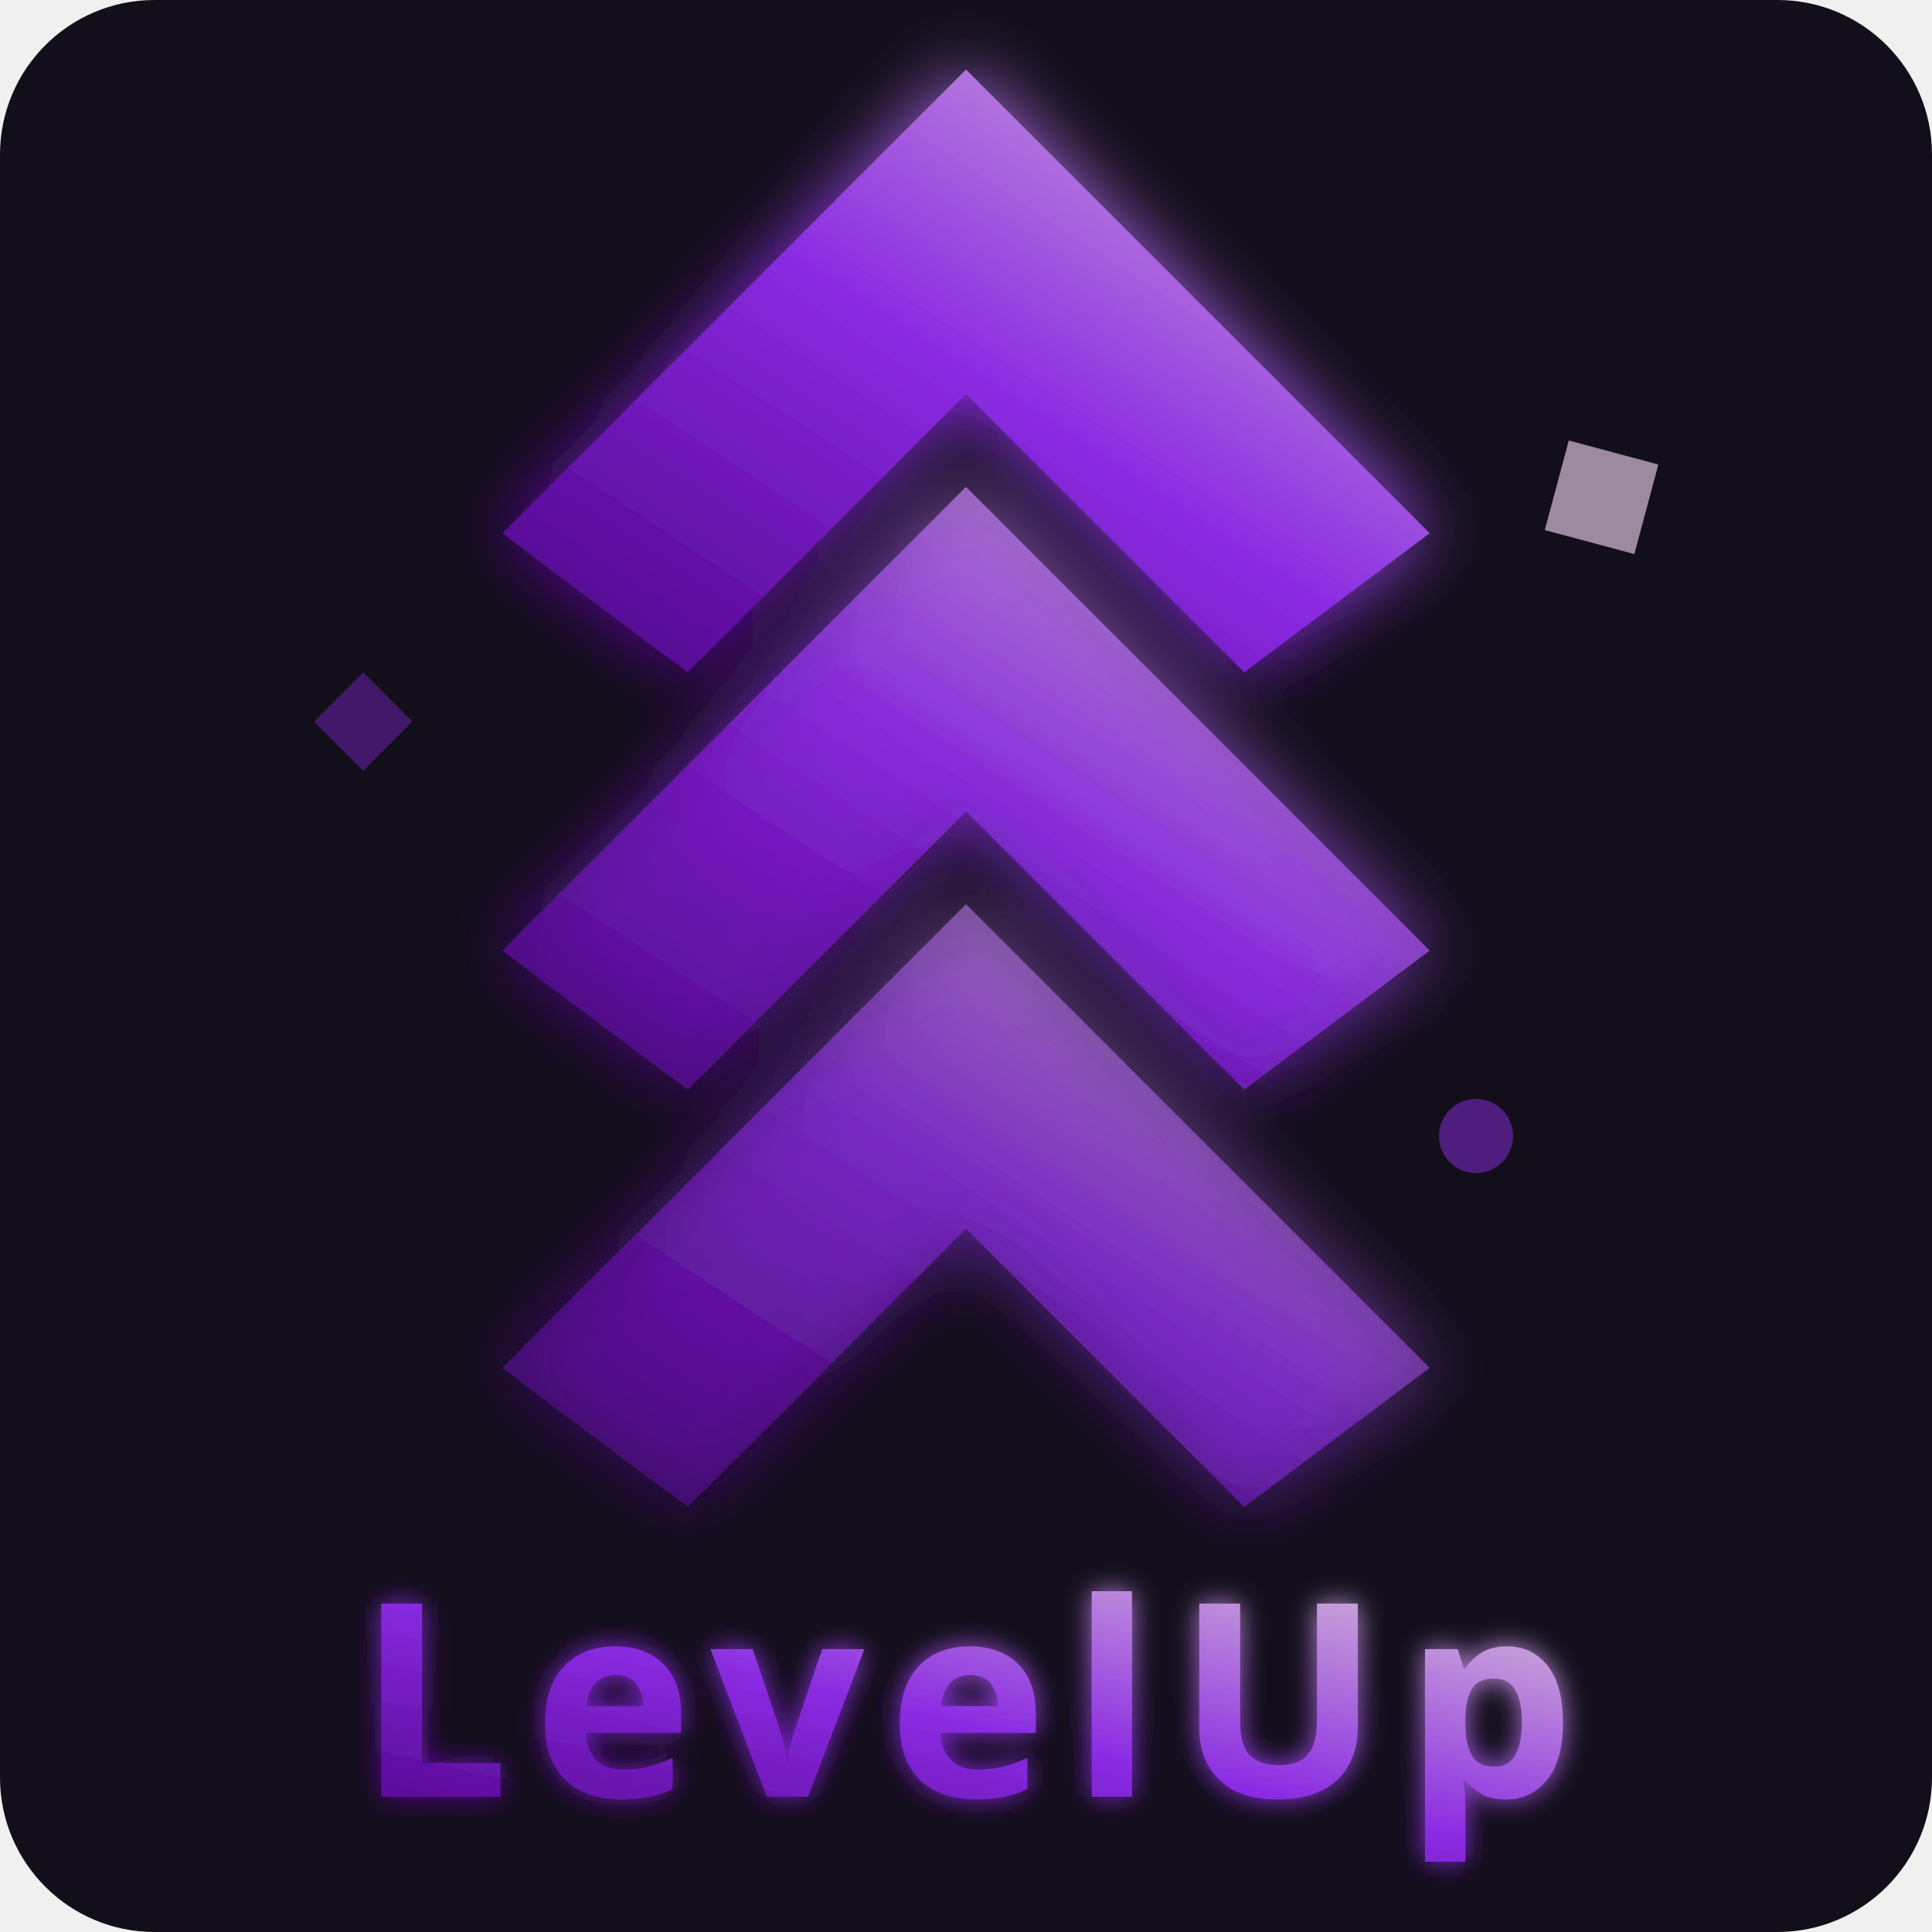
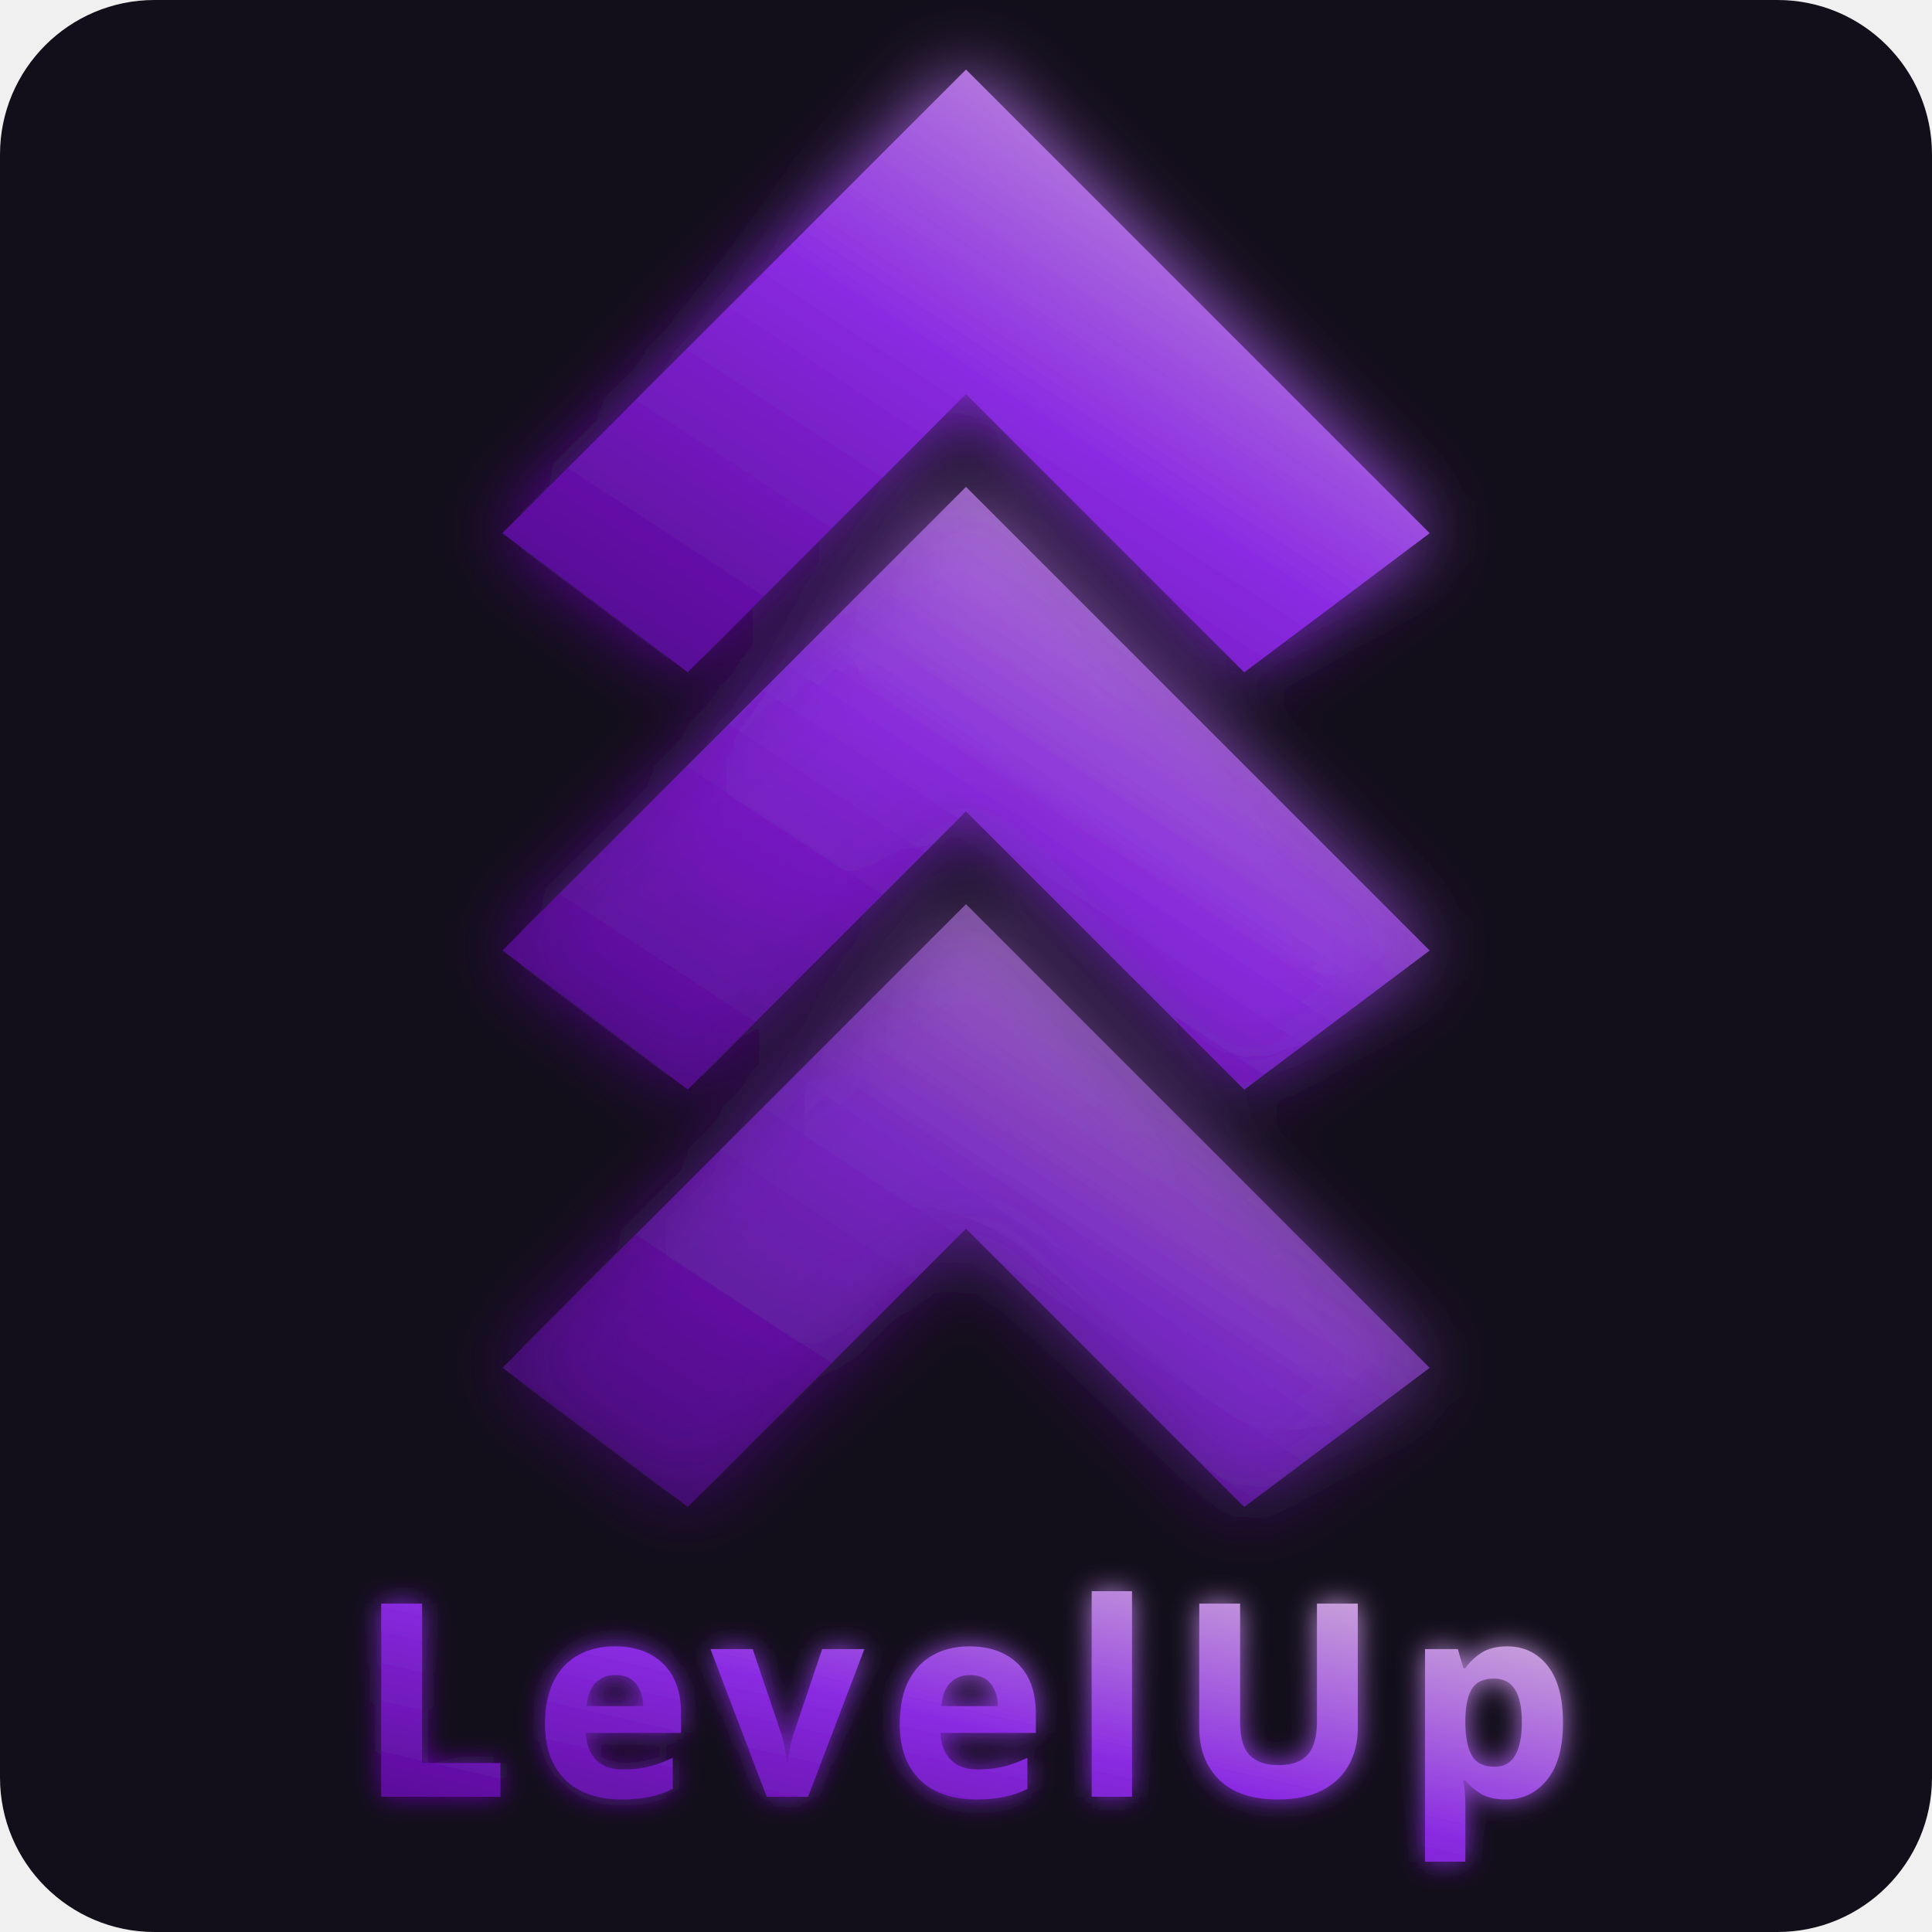
<svg xmlns="http://www.w3.org/2000/svg" viewBox="0 0 500 500" width="100%" height="100%">
  <defs>
    <linearGradient id="purpleGrad" x1="0%" y1="100%" x2="100%" y2="0%">
      <stop offset="0%" stop-color="#4B0082" />
      <stop offset="50%" stop-color="#8A2BE2" />
      <stop offset="100%" stop-color="#D8BFD8" />
    </linearGradient>
    <filter id="neonGlow" x="-20%" y="-20%" width="140%" height="140%">
      <feGaussianBlur stdDeviation="8" result="blur" />
      <feComposite in="SourceGraphic" in2="blur" operator="over" />
    </filter>
    <filter id="neonGlowText" x="-10%" y="-10%" width="120%" height="120%">
      <feGaussianBlur stdDeviation="3.5" result="blur" />
      <feComposite in="SourceGraphic" in2="blur" operator="over" />
    </filter>
  </defs>
  <rect width="500" height="500" rx="40" fill="#120E1A" />
  <g transform="translate(250, 210) scale(1.2) translate(-250, -230)">
    <g transform="translate(0, 10)" filter="url(#neonGlow)">
      <path d="M 150 340 L 250 240 L 350 340 L 310 370 L 250 310 L 190 370 Z" fill="url(#purpleGrad)" opacity="0.6" />
      <path d="M 150 250 L 250 150 L 350 250 L 310 280 L 250 220 L 190 280 Z" fill="url(#purpleGrad)" opacity="0.8" />
      <path d="M 150 160 L 250 60 L 350 160 L 310 190 L 250 130 L 190 190 Z" fill="url(#purpleGrad)" />
    </g>
-     <rect x="120" y="200" width="15" height="15" fill="#8A2BE2" opacity="0.4" transform="rotate(45 120 200)" />
-     <rect x="380" y="150" width="20" height="20" fill="#D8BFD8" opacity="0.7" transform="rotate(15 380 150)" />
-     <circle cx="360" cy="300" r="8" fill="#8A2BE2" opacity="0.5" />
  </g>
  <text x="250" y="465" filter="url(#neonGlowText)" text-anchor="middle" fill="#FFFFFF" font-family="'Montserrat', 'Segoe UI', 'Arial Black', sans-serif" font-weight="900" font-size="70" letter-spacing="6">
    <tspan fill="url(#purpleGrad)">LevelUp</tspan>
  </text>
</svg>
